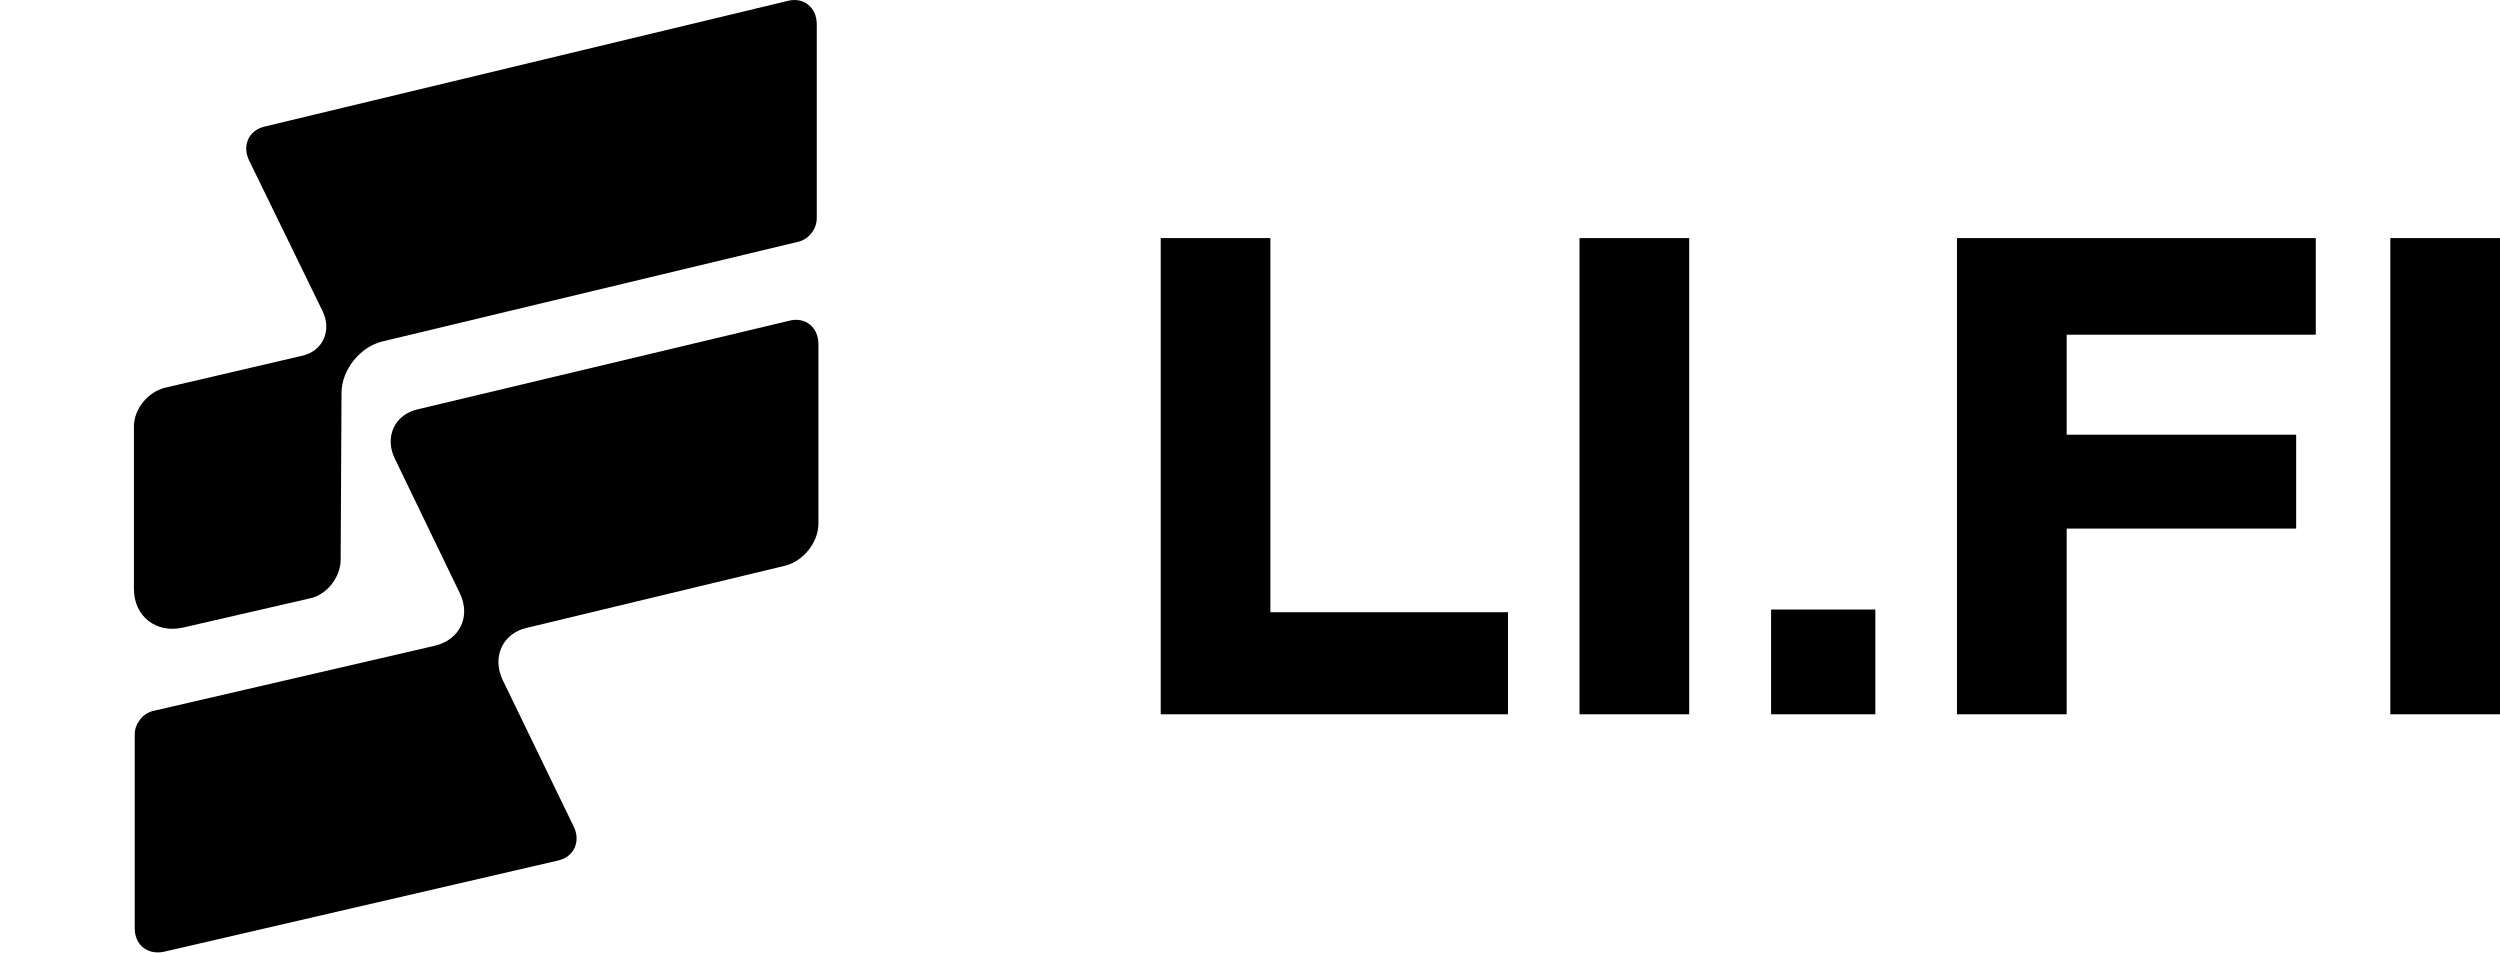
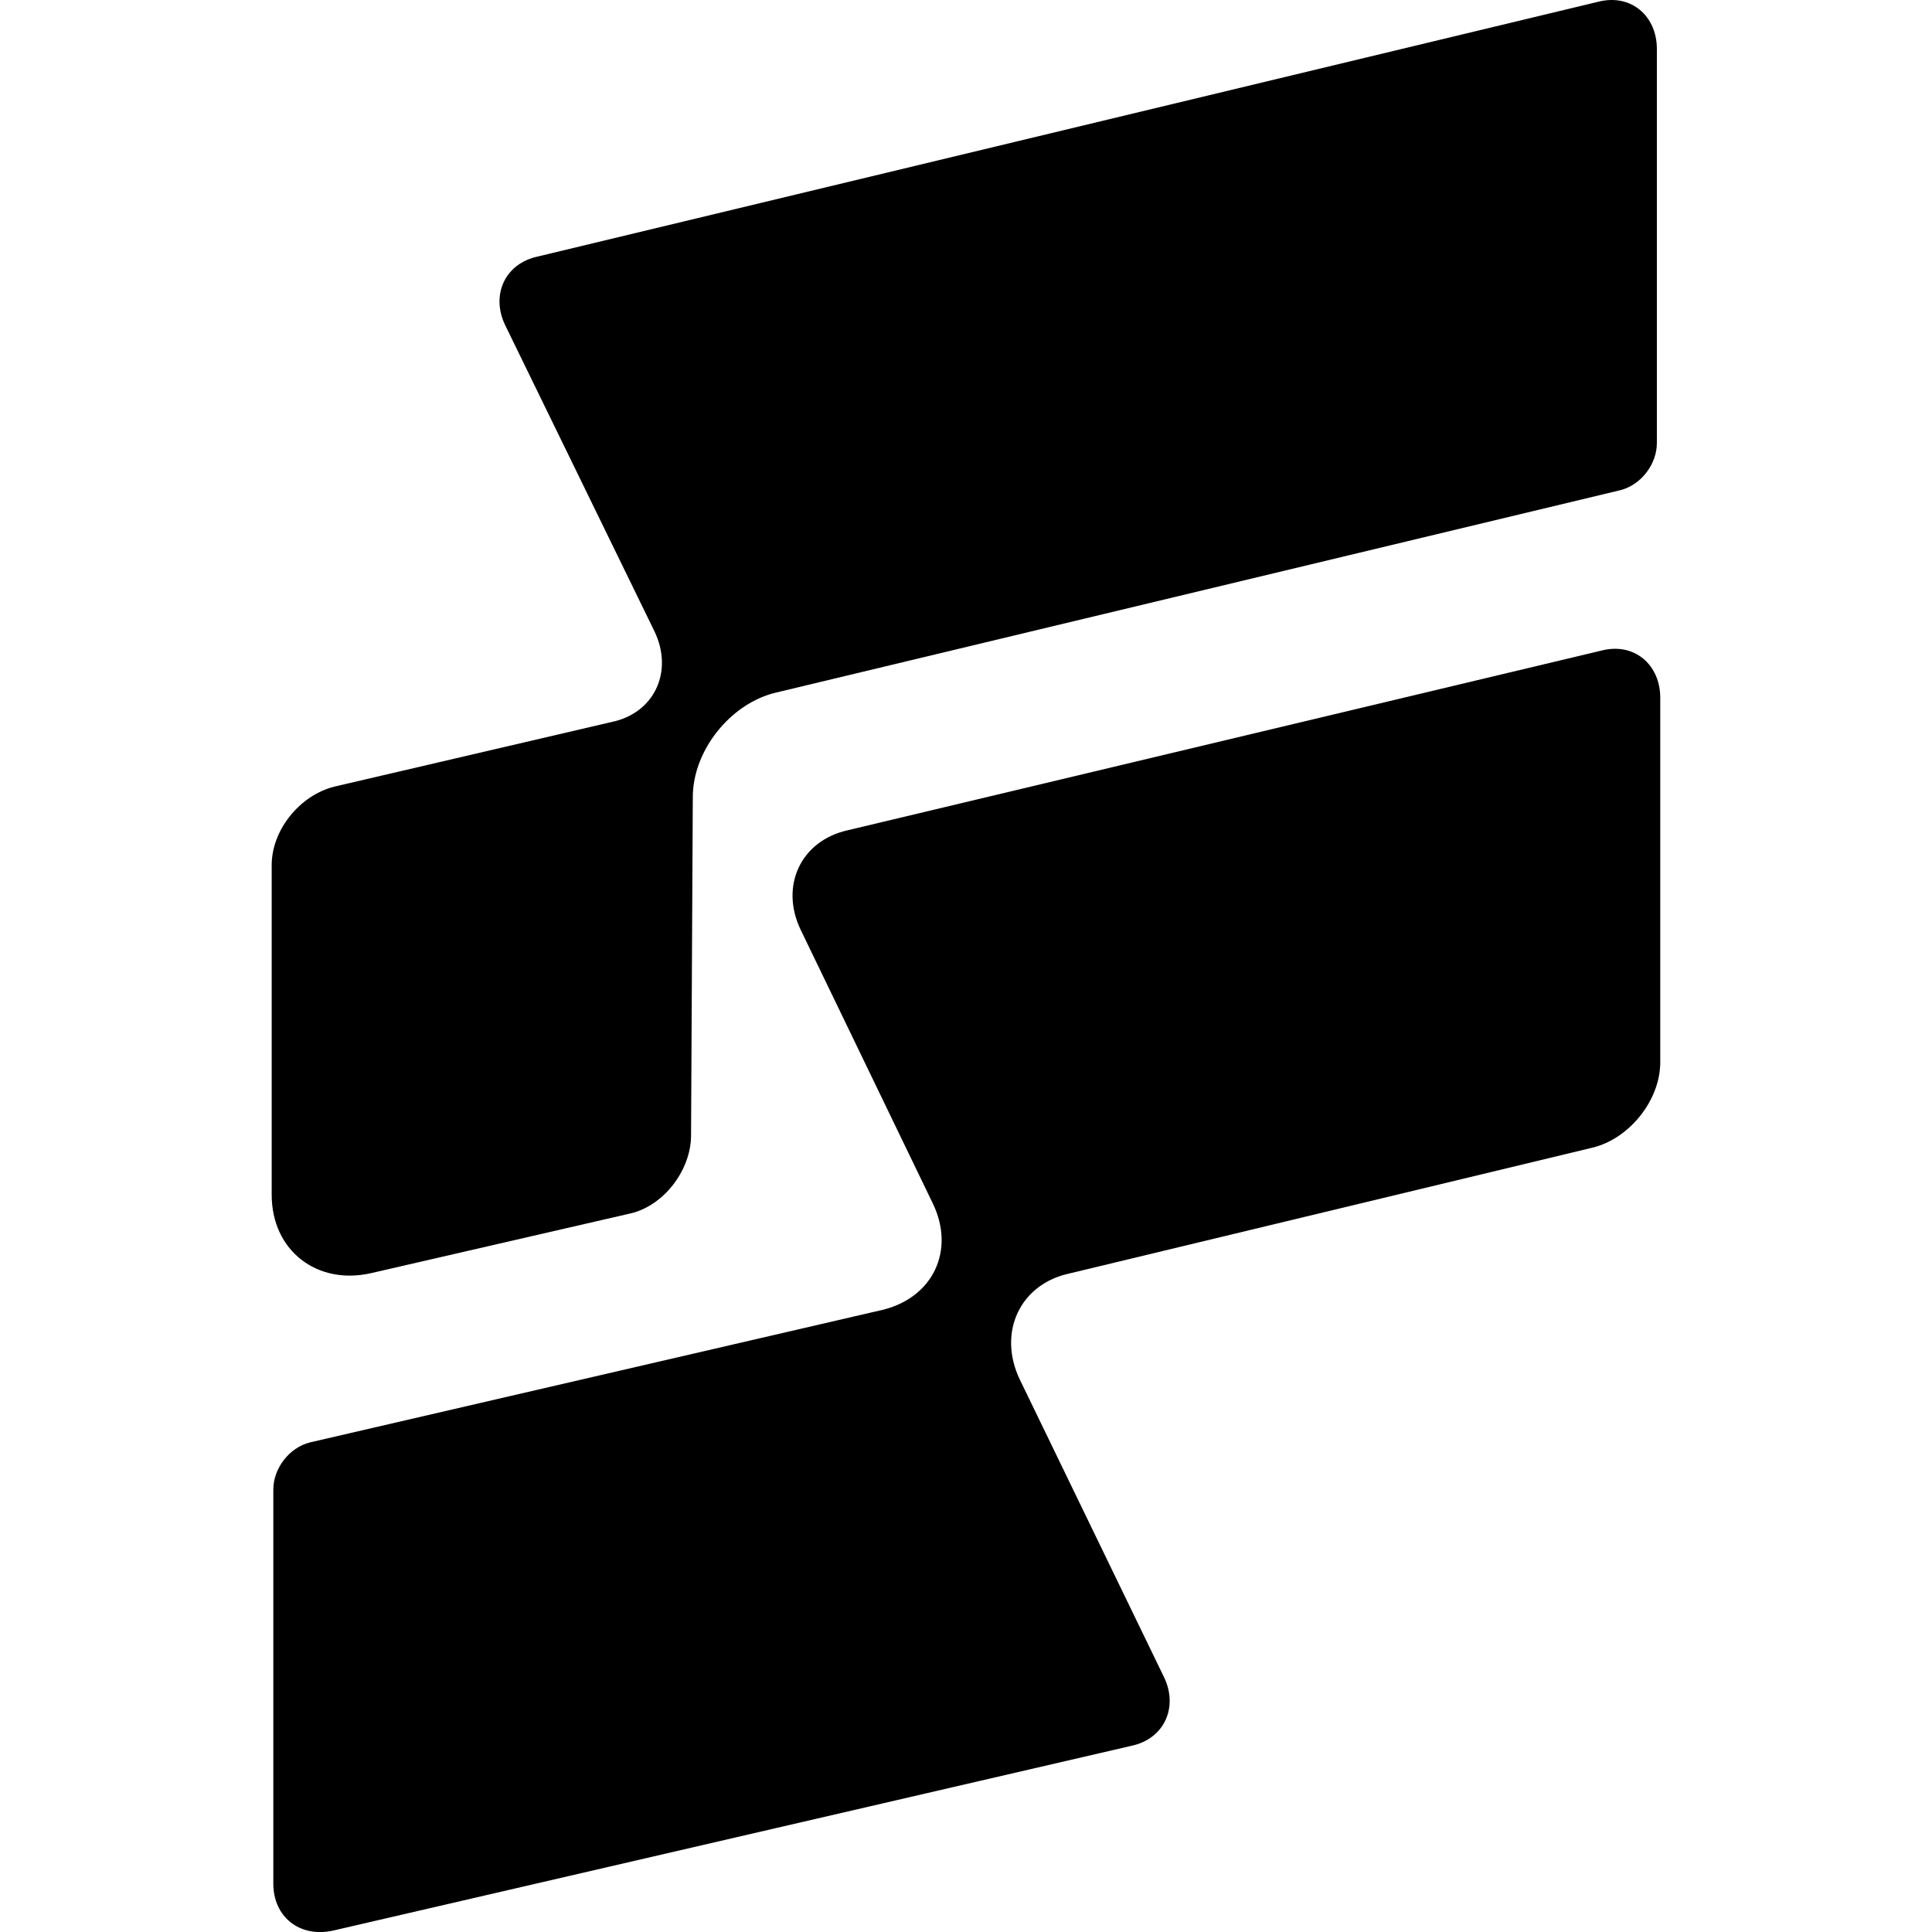
- <svg xmlns="http://www.w3.org/2000/svg" width="84" height="32" viewBox="0 0 84 32" fill="none">
-   <path d="M50.669 20.571H42.685V8H39V24H50.669V20.571Z" fill="black" />
-   <path d="M53.072 24H56.757V8H53.072V24Z" fill="black" />
-   <path d="M59.509 24H63.012V20.48H59.509V24Z" fill="black" />
-   <path d="M69.44 17.76H77.151V14.606H69.44V11.246H77.81V8H65.755V24H69.44V17.76Z" fill="black" />
-   <path d="M80.315 24H84V8H80.315V24Z" fill="black" />
+ <svg xmlns="http://www.w3.org/2000/svg" width="32" height="32" viewBox="0 0 32 32" fill="none">
  <path d="M14.615 21.696L5.133 23.891C4.787 23.978 4.527 24.324 4.527 24.671V31.199C4.527 31.748 4.96 32.094 5.507 31.979L18.737 28.917C19.285 28.801 19.515 28.281 19.285 27.79L16.892 22.851C16.518 22.071 16.892 21.262 17.728 21.089L26.375 19.009C26.98 18.865 27.499 18.23 27.499 17.594V11.557C27.499 11.008 27.067 10.633 26.519 10.777L14.039 13.752C13.261 13.926 12.915 14.677 13.261 15.399L15.451 19.934C15.826 20.714 15.451 21.494 14.615 21.696Z" fill="black" />
  <path d="M8.362 5.375L10.841 10.459C11.158 11.123 10.841 11.816 10.12 11.961L5.538 13.029C4.961 13.174 4.5 13.751 4.5 14.329V19.788C4.5 20.713 5.249 21.29 6.143 21.088L10.409 20.106C10.985 19.991 11.446 19.384 11.446 18.806L11.475 13.203C11.475 12.423 12.109 11.643 12.859 11.47L26.838 8.119C27.183 8.032 27.443 7.686 27.443 7.339V0.811C27.443 0.262 27.011 -0.113 26.463 0.031L8.91 4.248C8.362 4.364 8.132 4.884 8.362 5.375Z" fill="black" />
</svg>
